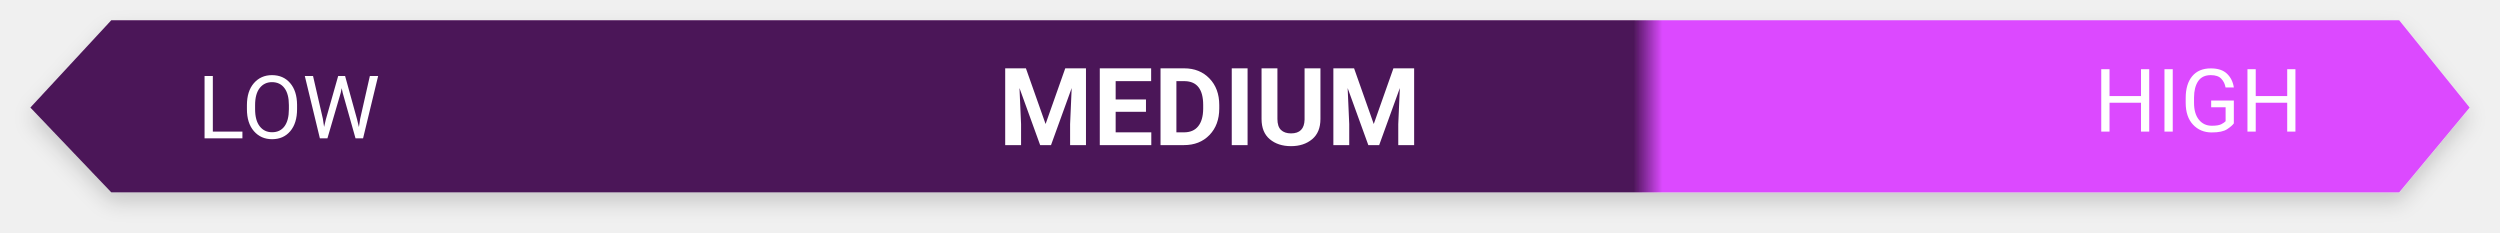
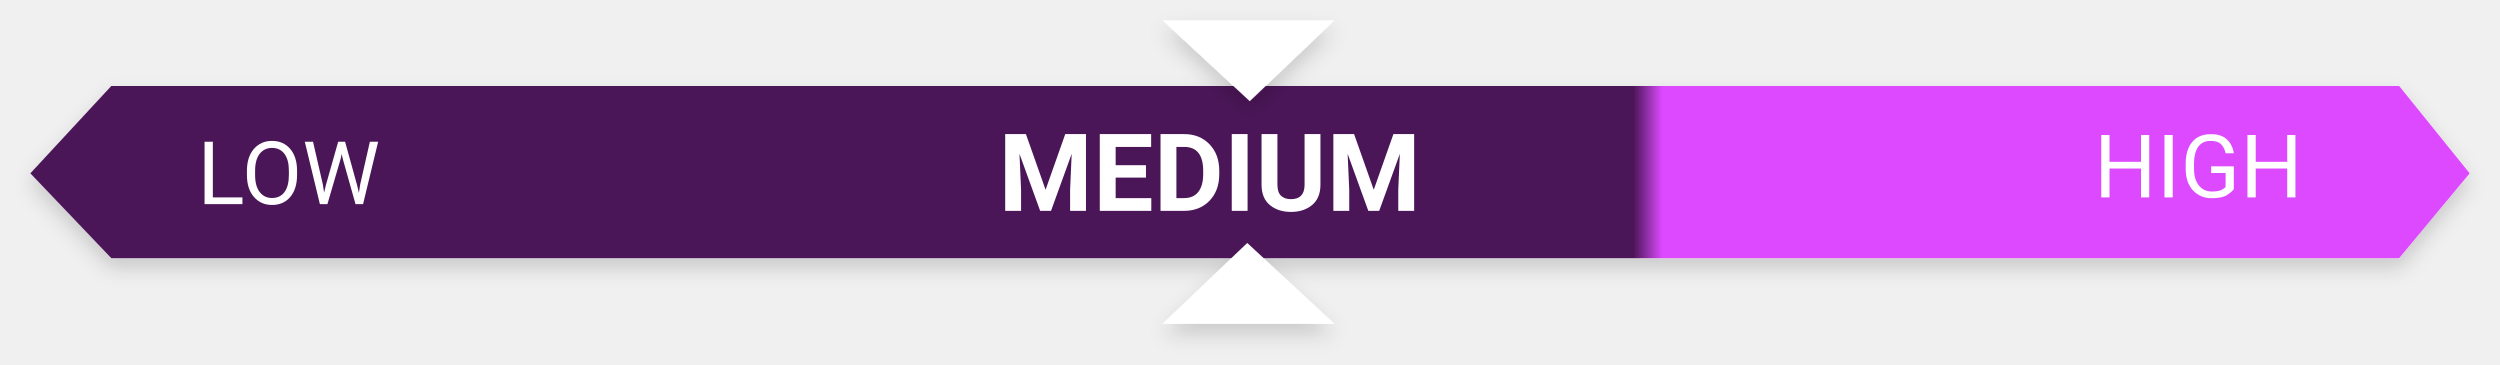
- <svg xmlns="http://www.w3.org/2000/svg" width="740.863" height="69" viewBox="0 0 740.863 69">
+ <svg xmlns="http://www.w3.org/2000/svg" width="740.864" height="107.979" viewBox="0 0 740.864 107.979">
  <defs>
    <linearGradient id="linear-gradient" x1="0.658" y1="1" x2="0.67" y2="1" gradientUnits="objectBoundingBox">
      <stop offset="0" stop-color="#4c1659" />
      <stop offset="0.493" stop-color="#9330ab" />
      <stop offset="1" stop-color="#dc4aff" />
    </linearGradient>
-     <filter id="Tracciato_132" x="0" y="0" width="740.863" height="69" filterUnits="userSpaceOnUse">
+     <filter id="Tracciato_132" x="0" y="19.489" width="740.864" height="69" filterUnits="userSpaceOnUse">
      <feOffset dy="3" input="SourceAlpha" />
      <feGaussianBlur stdDeviation="3" result="blur" />
      <feFlood flood-opacity="0.161" />
      <feComposite operator="in" in2="blur" />
      <feComposite in="SourceGraphic" />
    </filter>
+     <filter id="Tracciato_133" x="335.489" y="0" width="69" height="41.979" filterUnits="userSpaceOnUse">
+       <feOffset dy="3" input="SourceAlpha" />
+       <feGaussianBlur stdDeviation="3" result="blur-2" />
+       <feFlood flood-opacity="0.161" />
+       <feComposite operator="in" in2="blur-2" />
+       <feComposite in="SourceGraphic" />
+     </filter>
+     <filter id="Tracciato_133-2" x="335.489" y="66" width="69" height="41.979" filterUnits="userSpaceOnUse">
+       <feOffset dy="3" input="SourceAlpha" />
+       <feGaussianBlur stdDeviation="3" result="blur-3" />
+       <feFlood flood-opacity="0.161" />
+       <feComposite operator="in" in2="blur-3" />
+       <feComposite in="SourceGraphic" />
+     </filter>
  </defs>
-   <g id="Raggruppa_79" data-name="Raggruppa 79" transform="translate(-4999.021 -5375)">
-     <g transform="matrix(1, 0, 0, 1, 4999.02, 5375)" filter="url(#Tracciato_132)">
-       <path id="Tracciato_132-2" data-name="Tracciato 132" d="M0,0H678l20.885,25.873L678,51H0L-23.979,25.873Z" transform="translate(32.98 6)" fill="url(#linear-gradient)" />
+   <g id="Raggruppa_83" data-name="Raggruppa 83" transform="translate(-5726 -5358.511)">
+     <g id="Raggruppa_79" data-name="Raggruppa 79" transform="translate(726.979 3)">
+       <g transform="matrix(1, 0, 0, 1, 4999.02, 5355.51)" filter="url(#Tracciato_132)">
+         <path id="Tracciato_132-2" data-name="Tracciato 132" d="M0,0H678l20.885,25.873L678,51H0L-23.979,25.873Z" transform="translate(32.98 25.49)" fill="url(#linear-gradient)" />
+       </g>
+       <text id="LOW" transform="translate(5057.5 5416)" fill="#fff" font-size="26" font-family="Roboto-Regular, Roboto">
+         <tspan x="0" y="0">LOW</tspan>
+       </text>
+       <text id="MEDIUM" transform="translate(5294.875 5418)" fill="#fff" font-size="32" font-family="Roboto-Bold, Roboto" font-weight="700">
+         <tspan x="0" y="0">MEDIUM</tspan>
+       </text>
+       <text id="HIGH" transform="translate(5619.574 5414)" fill="#fff" font-size="26" font-family="Roboto-Regular, Roboto">
+         <tspan x="0" y="0">HIGH</tspan>
+       </text>
    </g>
-     <text id="LOW" transform="translate(5057.5 5416)" fill="#fff" font-size="26" font-family="Roboto-Regular, Roboto">
-       <tspan x="0" y="0">LOW</tspan>
-     </text>
-     <text id="MEDIUM" transform="translate(5357.5 5418)" fill="#fff" font-size="32" font-family="Roboto-Bold, Roboto" font-weight="700">
-       <tspan x="-62.625" y="0">MEDIUM</tspan>
-     </text>
-     <text id="HIGH" transform="translate(5650.5 5414)" fill="#fff" font-size="26" font-family="Roboto-Regular, Roboto">
-       <tspan x="-30.926" y="0">HIGH</tspan>
-     </text>
+     <g id="Raggruppa_79-2" data-name="Raggruppa 79" transform="translate(284 296)">
+       <g transform="matrix(1, 0, 0, 1, 5442, 5062.51)" filter="url(#Tracciato_133)">
+         <path id="Tracciato_133-3" data-name="Tracciato 133" d="M0,0V51L-23.979,25.873Z" transform="translate(344.49 6) rotate(-90)" fill="#fff" />
+       </g>
+       <g transform="matrix(1, 0, 0, 1, 5442, 5062.51)" filter="url(#Tracciato_133-2)">
+         <path id="Tracciato_133-4" data-name="Tracciato 133" d="M0,0V51L-23.979,25.873Z" transform="translate(395.49 95.98) rotate(90)" fill="#fff" />
+       </g>
+     </g>
  </g>
</svg>
